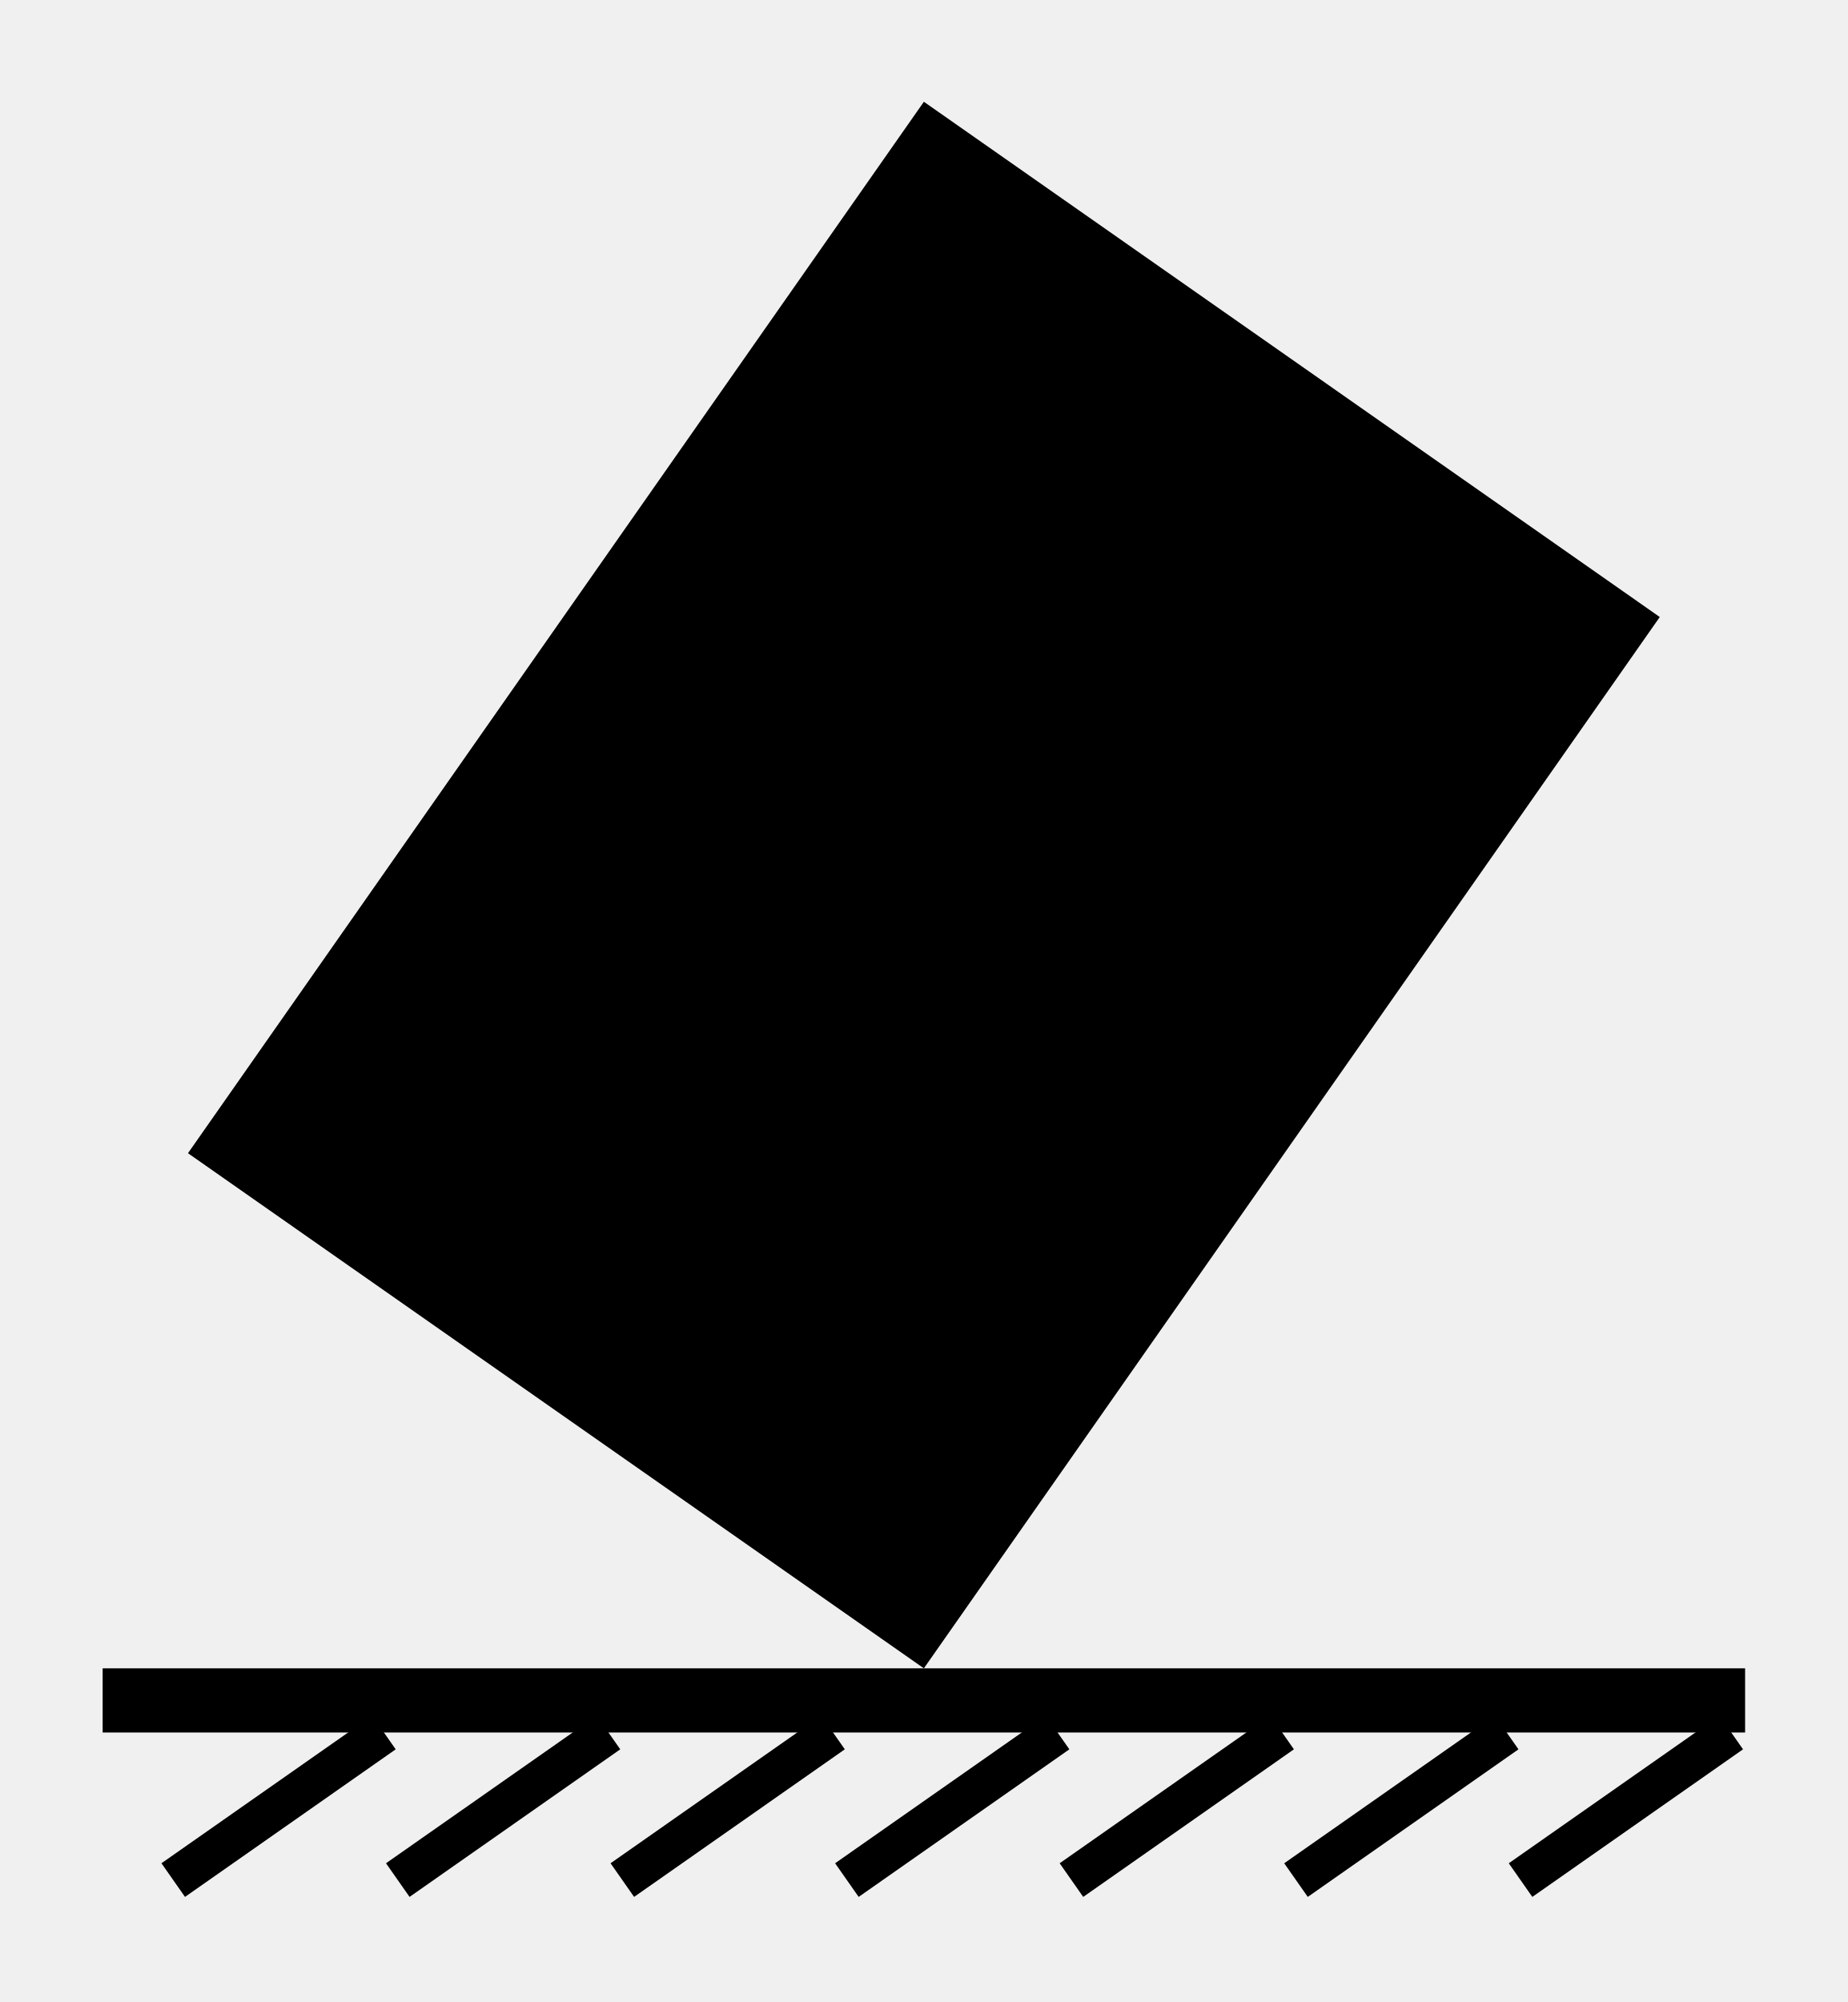
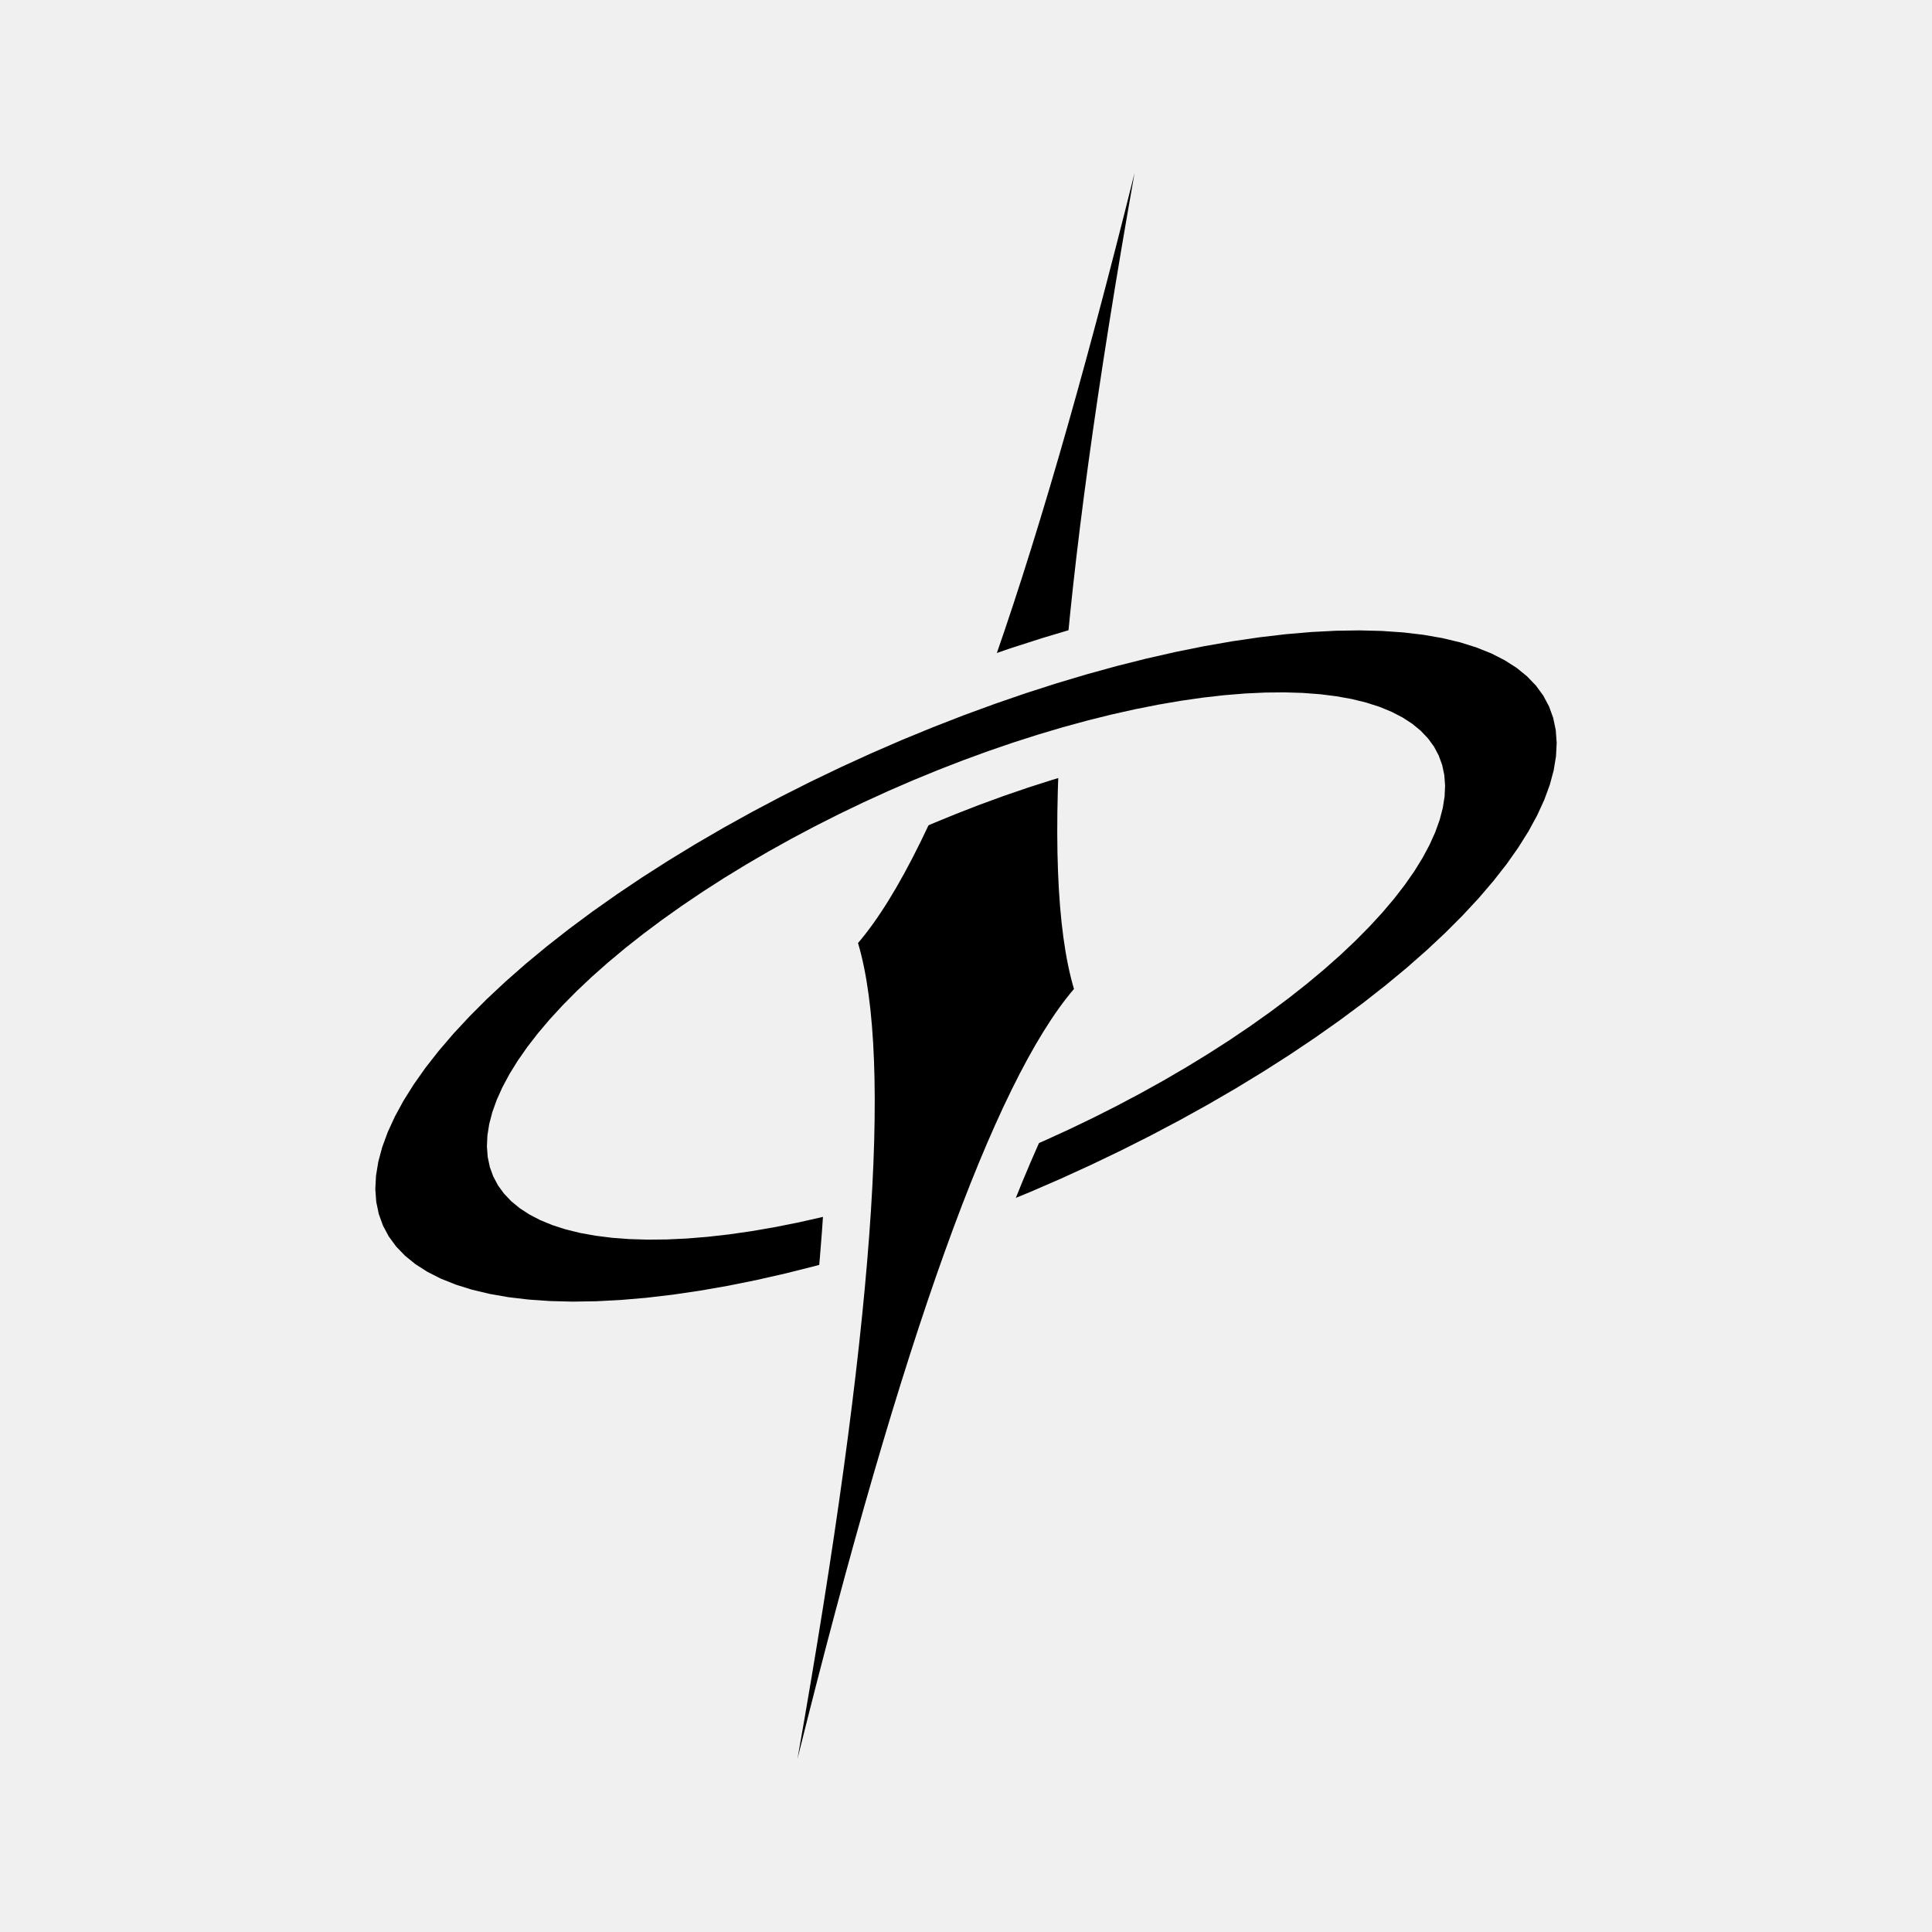
- <svg xmlns="http://www.w3.org/2000/svg" viewBox="0 0 14.4 15.6" role="img" aria-labelledby="t">
-   <path d="M7.2,13 L1.465,8.986 L7.2,0.793 Z M7.2,13 L7.2,0.793 L12.935,4.808 Z" fill="currentColor" />
-   <rect x="0.8" y="13" width="12.8" height="0.5" fill="currentColor" />
-   <path d="M2.992,13.5 L1.35,14.65 M4.742,13.5 L3.1,14.65 M6.492,13.5 L4.85,14.65 M8.242,13.5 L6.6,14.65 M9.992,13.5 L8.35,14.65 M11.742,13.5 L10.1,14.65 M13.492,13.5 L11.85,14.65" stroke="currentColor" stroke-width="0.32" fill="none" />
+ <svg xmlns="http://www.w3.org/2000/svg" viewBox="0 0 32 32" role="img" aria-labelledby="t">
+   <g transform="translate(16 16) scale(0.2857)">
+     <defs>
+       <mask id="gr-f" maskUnits="userSpaceOnUse" x="-56.0" y="-56.0" width="112.0" height="112.0">
+         <rect x="-56.0" y="-56.0" width="112.0" height="112.0" fill="#fff" />
+         <path d="M9.772,-45.973 Q3.206,-8.928 6.26,1.331 Q-0.702,9.461 -9.772,45.973 Q-3.206,8.928 -6.26,-1.331 Q0.702,-9.461 9.772,-45.973 Z" fill="#000" stroke="#000" stroke-width="5.5" />
+         <rect x="-56.0" y="-56.0" width="112.0" height="56.0" fill="#fff" />
+       </mask>
+       <mask id="gn-f" maskUnits="userSpaceOnUse" x="-56.0" y="-56.0" width="112.0" height="112.0">
+         <rect x="-56.0" y="-56.0" width="112.0" height="112.0" fill="#fff" />
+         <path d="M33.801,-15.049 L34.042,-14.383 L34.19,-13.678 L34.244,-12.935 L34.204,-12.156 L34.071,-11.345 L33.844,-10.502 L33.524,-9.63 L33.112,-8.732 L32.61,-7.81 L32.018,-6.867 L31.339,-5.904 L30.573,-4.926 L29.724,-3.934 L28.793,-2.932 L27.784,-1.921 L26.698,-0.905 L25.539,0.114 L24.31,1.132 L23.015,2.147 L21.656,3.156 L20.238,4.156 L18.764,5.146 L17.239,6.12 L15.667,7.079 L14.052,8.018 L12.399,8.934 L10.711,9.827 L8.994,10.692 L7.252,11.528 L5.491,12.333 L3.714,13.104 L1.928,13.838 L0.136,14.535 L-1.657,15.192 L-3.445,15.808 L-5.223,16.38 L-6.987,16.907 L-8.732,17.388 L-10.453,17.821 L-12.145,18.205 L-13.804,18.54 L-15.426,18.823 L-17.005,19.055 L-18.537,19.235 L-20.018,19.362 L-21.445,19.436 L-22.813,19.457 L-24.118,19.424 L-25.358,19.338 L-26.527,19.2 L-27.624,19.008 L-28.645,18.764 L-29.588,18.469 L-30.45,18.124 L-31.228,17.728 L-31.921,17.285 L-32.526,16.793 L-33.042,16.256 L-33.468,15.674 L-33.801,15.049 L-34.042,14.383 L-34.19,13.678 L-34.244,12.935 L-34.204,12.156 L-34.071,11.345 L-33.844,10.502 L-33.524,9.63 L-33.112,8.732 L-32.61,7.81 L-32.018,6.867 L-31.339,5.904 L-30.573,4.926 L-29.724,3.934 L-28.793,2.932 L-27.784,1.921 L-26.698,0.905 L-25.539,-0.114 L-24.31,-1.132 L-23.015,-2.147 L-21.656,-3.156 L-20.238,-4.156 L-18.764,-5.146 L-17.239,-6.12 L-15.667,-7.079 L-14.052,-8.018 L-12.399,-8.934 L-10.711,-9.827 L-8.994,-10.692 L-7.252,-11.528 L-5.491,-12.333 L-3.714,-13.104 L-1.928,-13.838 L-0.136,-14.535 L1.657,-15.192 L3.445,-15.808 L5.223,-16.38 L6.987,-16.907 L8.732,-17.388 L10.453,-17.821 L12.145,-18.205 L13.804,-18.54 L15.426,-18.823 L17.005,-19.055 L18.537,-19.235 L20.018,-19.362 L21.445,-19.436 L22.813,-19.457 L24.118,-19.424 L25.358,-19.338 L26.527,-19.2 L27.624,-19.008 L28.645,-18.764 L29.588,-18.469 L30.45,-18.124 L31.228,-17.728 L31.921,-17.285 L32.526,-16.793 L33.042,-16.256 L33.468,-15.674 Z M27.133,-12.716 L26.784,-13.195 L26.363,-13.638 L25.869,-14.044 L25.304,-14.411 L24.67,-14.738 L23.968,-15.026 L23.201,-15.272 L22.37,-15.476 L21.477,-15.637 L20.526,-15.756 L19.518,-15.832 L18.457,-15.864 L17.346,-15.853 L16.187,-15.799 L14.983,-15.701 L13.739,-15.56 L12.457,-15.376 L11.14,-15.15 L9.793,-14.883 L8.419,-14.575 L7.023,-14.227 L5.607,-13.84 L4.175,-13.415 L2.732,-12.953 L1.282,-12.456 L-0.172,-11.924 L-1.625,-11.36 L-3.074,-10.765 L-4.515,-10.14 L-5.943,-9.488 L-7.355,-8.809 L-8.746,-8.107 L-10.114,-7.382 L-11.454,-6.637 L-12.763,-5.873 L-14.037,-5.094 L-15.272,-4.301 L-16.465,-3.495 L-17.613,-2.681 L-18.713,-1.859 L-19.762,-1.032 L-20.756,-0.202 L-21.694,0.629 L-22.572,1.458 L-23.388,2.283 L-24.14,3.101 L-24.826,3.911 L-25.444,4.711 L-25.992,5.497 L-26.469,6.269 L-26.873,7.023 L-27.204,7.758 L-27.46,8.471 L-27.641,9.162 L-27.746,9.827 L-27.775,10.466 L-27.728,11.075 L-27.605,11.655 L-27.406,12.202 L-27.133,12.716 L-26.784,13.195 L-26.363,13.638 L-25.869,14.044 L-25.304,14.411 L-24.67,14.738 L-23.968,15.026 L-23.201,15.272 L-22.37,15.476 L-21.477,15.637 L-20.526,15.756 L-19.518,15.832 L-18.457,15.864 L-17.346,15.853 L-16.187,15.799 L-14.983,15.701 L-13.739,15.56 L-12.457,15.376 L-11.14,15.15 L-9.793,14.883 L-8.419,14.575 L-7.023,14.227 L-5.607,13.84 L-4.175,13.415 L-2.732,12.953 L-1.282,12.456 L0.172,11.924 L1.625,11.36 L3.074,10.765 L4.515,10.14 L5.943,9.488 L7.355,8.809 L8.746,8.107 L10.114,7.382 L11.454,6.637 L12.763,5.873 L14.037,5.094 L15.272,4.301 L16.465,3.495 L17.613,2.681 L18.713,1.859 L19.762,1.032 L20.756,0.202 L21.694,-0.629 L22.572,-1.458 L23.388,-2.283 L24.14,-3.101 L24.826,-3.911 L25.444,-4.711 L25.992,-5.497 L26.469,-6.269 L26.873,-7.023 L27.204,-7.758 L27.46,-8.471 L27.641,-9.162 L27.746,-9.827 L27.775,-10.466 L27.728,-11.075 L27.605,-11.655 L27.406,-12.202 Z" fill="#000" stroke="#000" stroke-width="5.5" fill-rule="evenodd" />
+         <rect x="-56.0" y="0" width="112.0" height="56.0" fill="#fff" />
+       </mask>
+     </defs>
+     <path d="M33.801,-15.049 L34.042,-14.383 L34.19,-13.678 L34.244,-12.935 L34.204,-12.156 L34.071,-11.345 L33.844,-10.502 L33.524,-9.63 L33.112,-8.732 L32.61,-7.81 L32.018,-6.867 L31.339,-5.904 L30.573,-4.926 L29.724,-3.934 L28.793,-2.932 L27.784,-1.921 L26.698,-0.905 L25.539,0.114 L24.31,1.132 L23.015,2.147 L21.656,3.156 L20.238,4.156 L18.764,5.146 L17.239,6.12 L15.667,7.079 L14.052,8.018 L12.399,8.934 L10.711,9.827 L8.994,10.692 L7.252,11.528 L5.491,12.333 L3.714,13.104 L1.928,13.838 L0.136,14.535 L-1.657,15.192 L-3.445,15.808 L-5.223,16.38 L-6.987,16.907 L-8.732,17.388 L-10.453,17.821 L-12.145,18.205 L-13.804,18.54 L-15.426,18.823 L-17.005,19.055 L-18.537,19.235 L-20.018,19.362 L-21.445,19.436 L-22.813,19.457 L-24.118,19.424 L-25.358,19.338 L-26.527,19.2 L-27.624,19.008 L-28.645,18.764 L-29.588,18.469 L-30.45,18.124 L-31.228,17.728 L-31.921,17.285 L-32.526,16.793 L-33.042,16.256 L-33.468,15.674 L-33.801,15.049 L-34.042,14.383 L-34.19,13.678 L-34.244,12.935 L-34.204,12.156 L-34.071,11.345 L-33.844,10.502 L-33.524,9.63 L-33.112,8.732 L-32.61,7.81 L-32.018,6.867 L-31.339,5.904 L-30.573,4.926 L-29.724,3.934 L-28.793,2.932 L-27.784,1.921 L-26.698,0.905 L-25.539,-0.114 L-24.31,-1.132 L-23.015,-2.147 L-21.656,-3.156 L-20.238,-4.156 L-18.764,-5.146 L-17.239,-6.12 L-15.667,-7.079 L-14.052,-8.018 L-12.399,-8.934 L-10.711,-9.827 L-8.994,-10.692 L-7.252,-11.528 L-5.491,-12.333 L-3.714,-13.104 L-1.928,-13.838 L-0.136,-14.535 L1.657,-15.192 L3.445,-15.808 L5.223,-16.38 L6.987,-16.907 L8.732,-17.388 L10.453,-17.821 L12.145,-18.205 L13.804,-18.54 L15.426,-18.823 L17.005,-19.055 L18.537,-19.235 L20.018,-19.362 L21.445,-19.436 L22.813,-19.457 L24.118,-19.424 L25.358,-19.338 L26.527,-19.2 L27.624,-19.008 L28.645,-18.764 L29.588,-18.469 L30.45,-18.124 L31.228,-17.728 L31.921,-17.285 L32.526,-16.793 L33.042,-16.256 L33.468,-15.674 Z M27.133,-12.716 L26.784,-13.195 L26.363,-13.638 L25.869,-14.044 L25.304,-14.411 L24.67,-14.738 L23.968,-15.026 L23.201,-15.272 L22.37,-15.476 L21.477,-15.637 L20.526,-15.756 L19.518,-15.832 L18.457,-15.864 L17.346,-15.853 L16.187,-15.799 L14.983,-15.701 L13.739,-15.56 L12.457,-15.376 L11.14,-15.15 L9.793,-14.883 L8.419,-14.575 L7.023,-14.227 L5.607,-13.84 L4.175,-13.415 L2.732,-12.953 L1.282,-12.456 L-0.172,-11.924 L-1.625,-11.36 L-3.074,-10.765 L-4.515,-10.14 L-5.943,-9.488 L-7.355,-8.809 L-8.746,-8.107 L-10.114,-7.382 L-11.454,-6.637 L-12.763,-5.873 L-14.037,-5.094 L-15.272,-4.301 L-16.465,-3.495 L-17.613,-2.681 L-18.713,-1.859 L-19.762,-1.032 L-20.756,-0.202 L-21.694,0.629 L-22.572,1.458 L-23.388,2.283 L-24.14,3.101 L-24.826,3.911 L-25.444,4.711 L-25.992,5.497 L-26.469,6.269 L-26.873,7.023 L-27.204,7.758 L-27.46,8.471 L-27.641,9.162 L-27.746,9.827 L-27.775,10.466 L-27.728,11.075 L-27.605,11.655 L-27.406,12.202 L-27.133,12.716 L-26.784,13.195 L-26.363,13.638 L-25.869,14.044 L-25.304,14.411 L-24.67,14.738 L-23.968,15.026 L-23.201,15.272 L-22.37,15.476 L-21.477,15.637 L-20.526,15.756 L-19.518,15.832 L-18.457,15.864 L-17.346,15.853 L-16.187,15.799 L-14.983,15.701 L-13.739,15.56 L-12.457,15.376 L-11.14,15.15 L-9.793,14.883 L-8.419,14.575 L-7.023,14.227 L-5.607,13.84 L-4.175,13.415 L-2.732,12.953 L-1.282,12.456 L0.172,11.924 L1.625,11.36 L3.074,10.765 L4.515,10.14 L5.943,9.488 L7.355,8.809 L8.746,8.107 L10.114,7.382 L11.454,6.637 L12.763,5.873 L14.037,5.094 L15.272,4.301 L16.465,3.495 L17.613,2.681 L18.713,1.859 L19.762,1.032 L20.756,0.202 L21.694,-0.629 L22.572,-1.458 L23.388,-2.283 L24.14,-3.101 L24.826,-3.911 L25.444,-4.711 L25.992,-5.497 L26.469,-6.269 L26.873,-7.023 L27.204,-7.758 L27.46,-8.471 L27.641,-9.162 L27.746,-9.827 L27.775,-10.466 L27.728,-11.075 L27.605,-11.655 L27.406,-12.202 Z" fill="currentColor" fill-rule="evenodd" mask="url(#gr-f)" />
+     <path d="M9.772,-45.973 Q3.206,-8.928 6.26,1.331 Q-0.702,9.461 -9.772,45.973 Q-3.206,8.928 -6.26,-1.331 Q0.702,-9.461 9.772,-45.973 Z" fill="currentColor" mask="url(#gn-f)" />
+   </g>
</svg>
